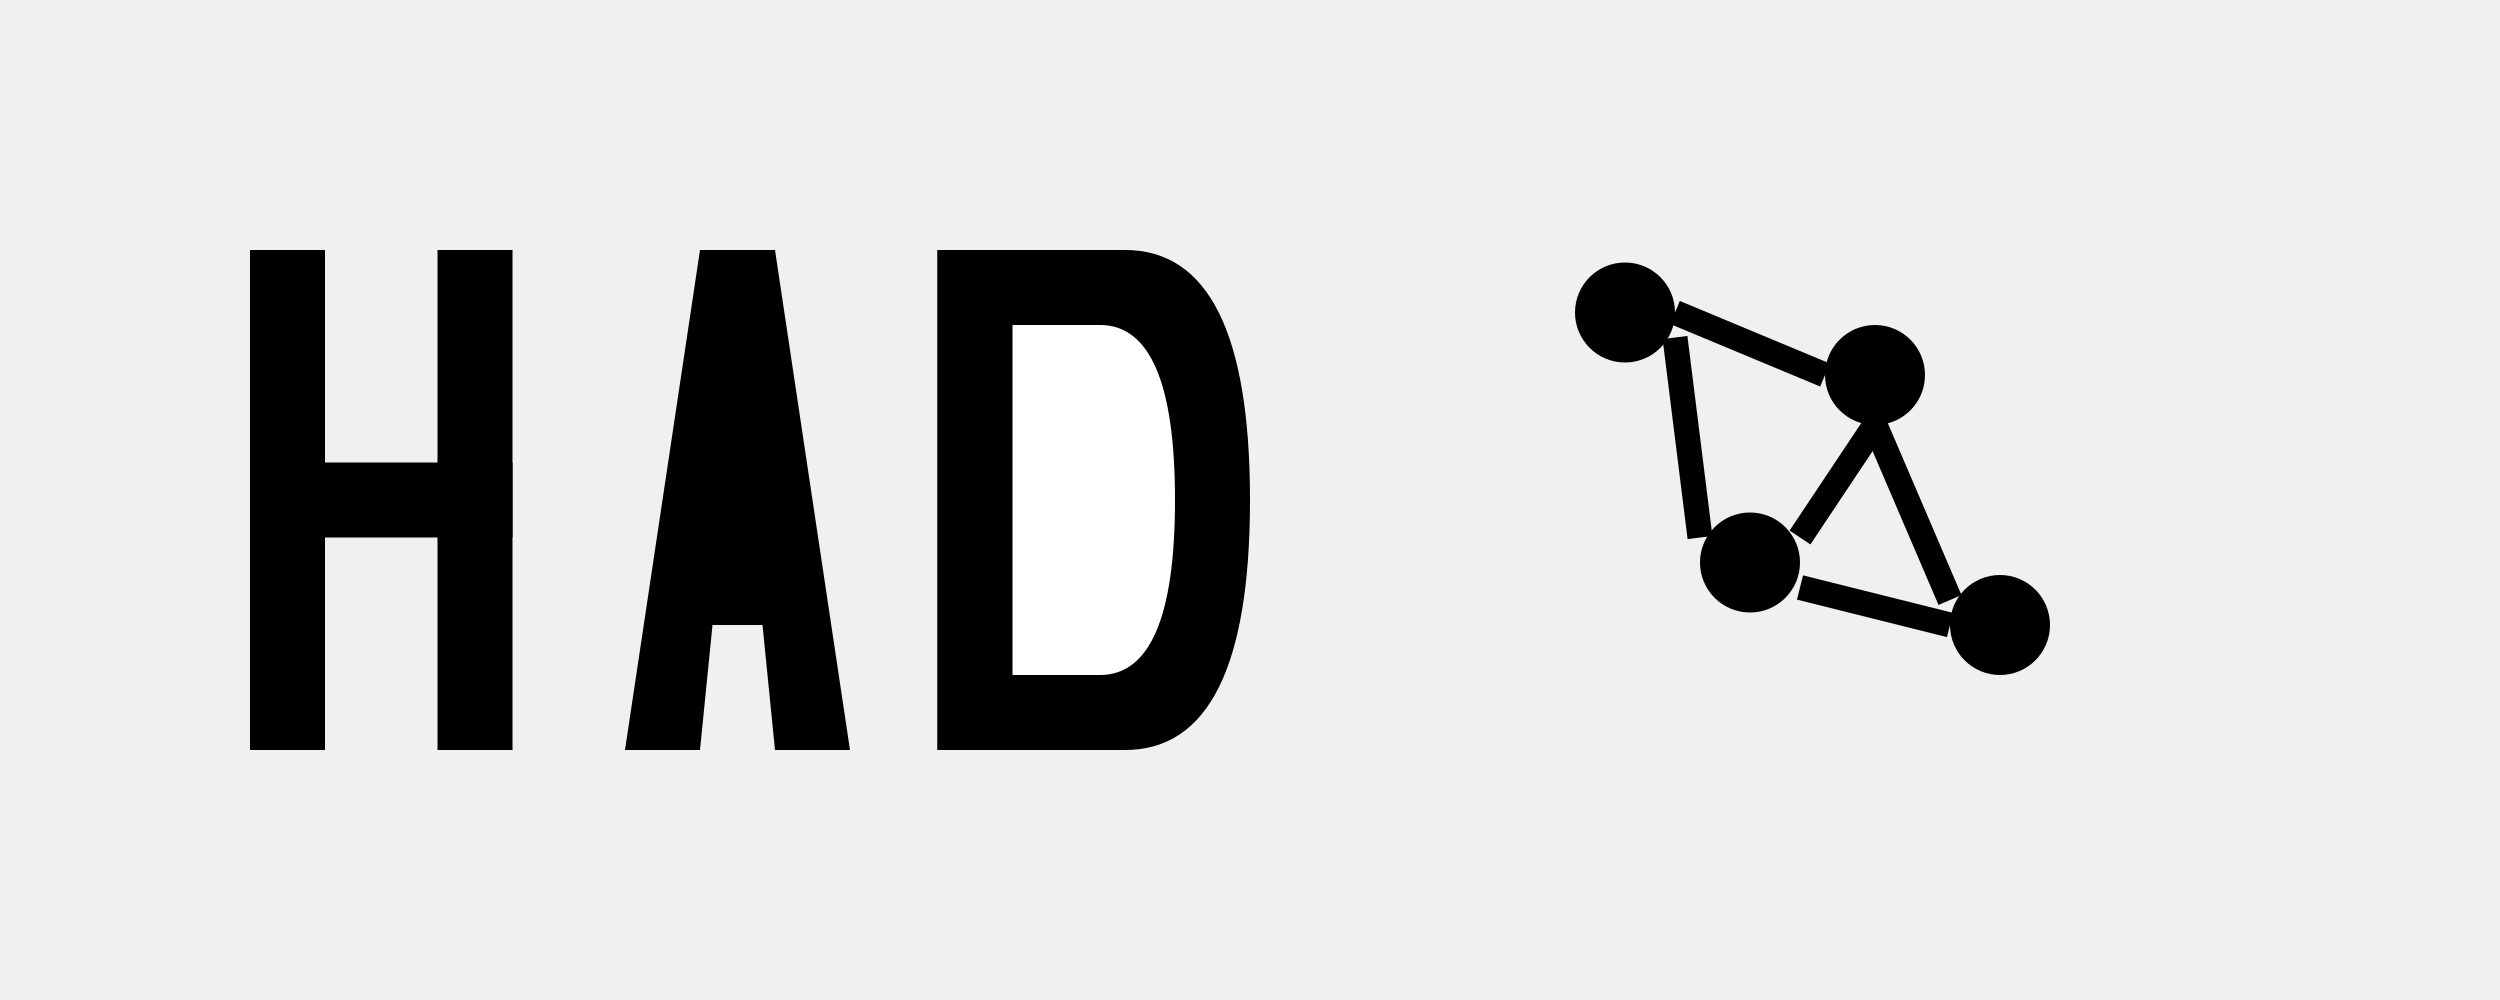
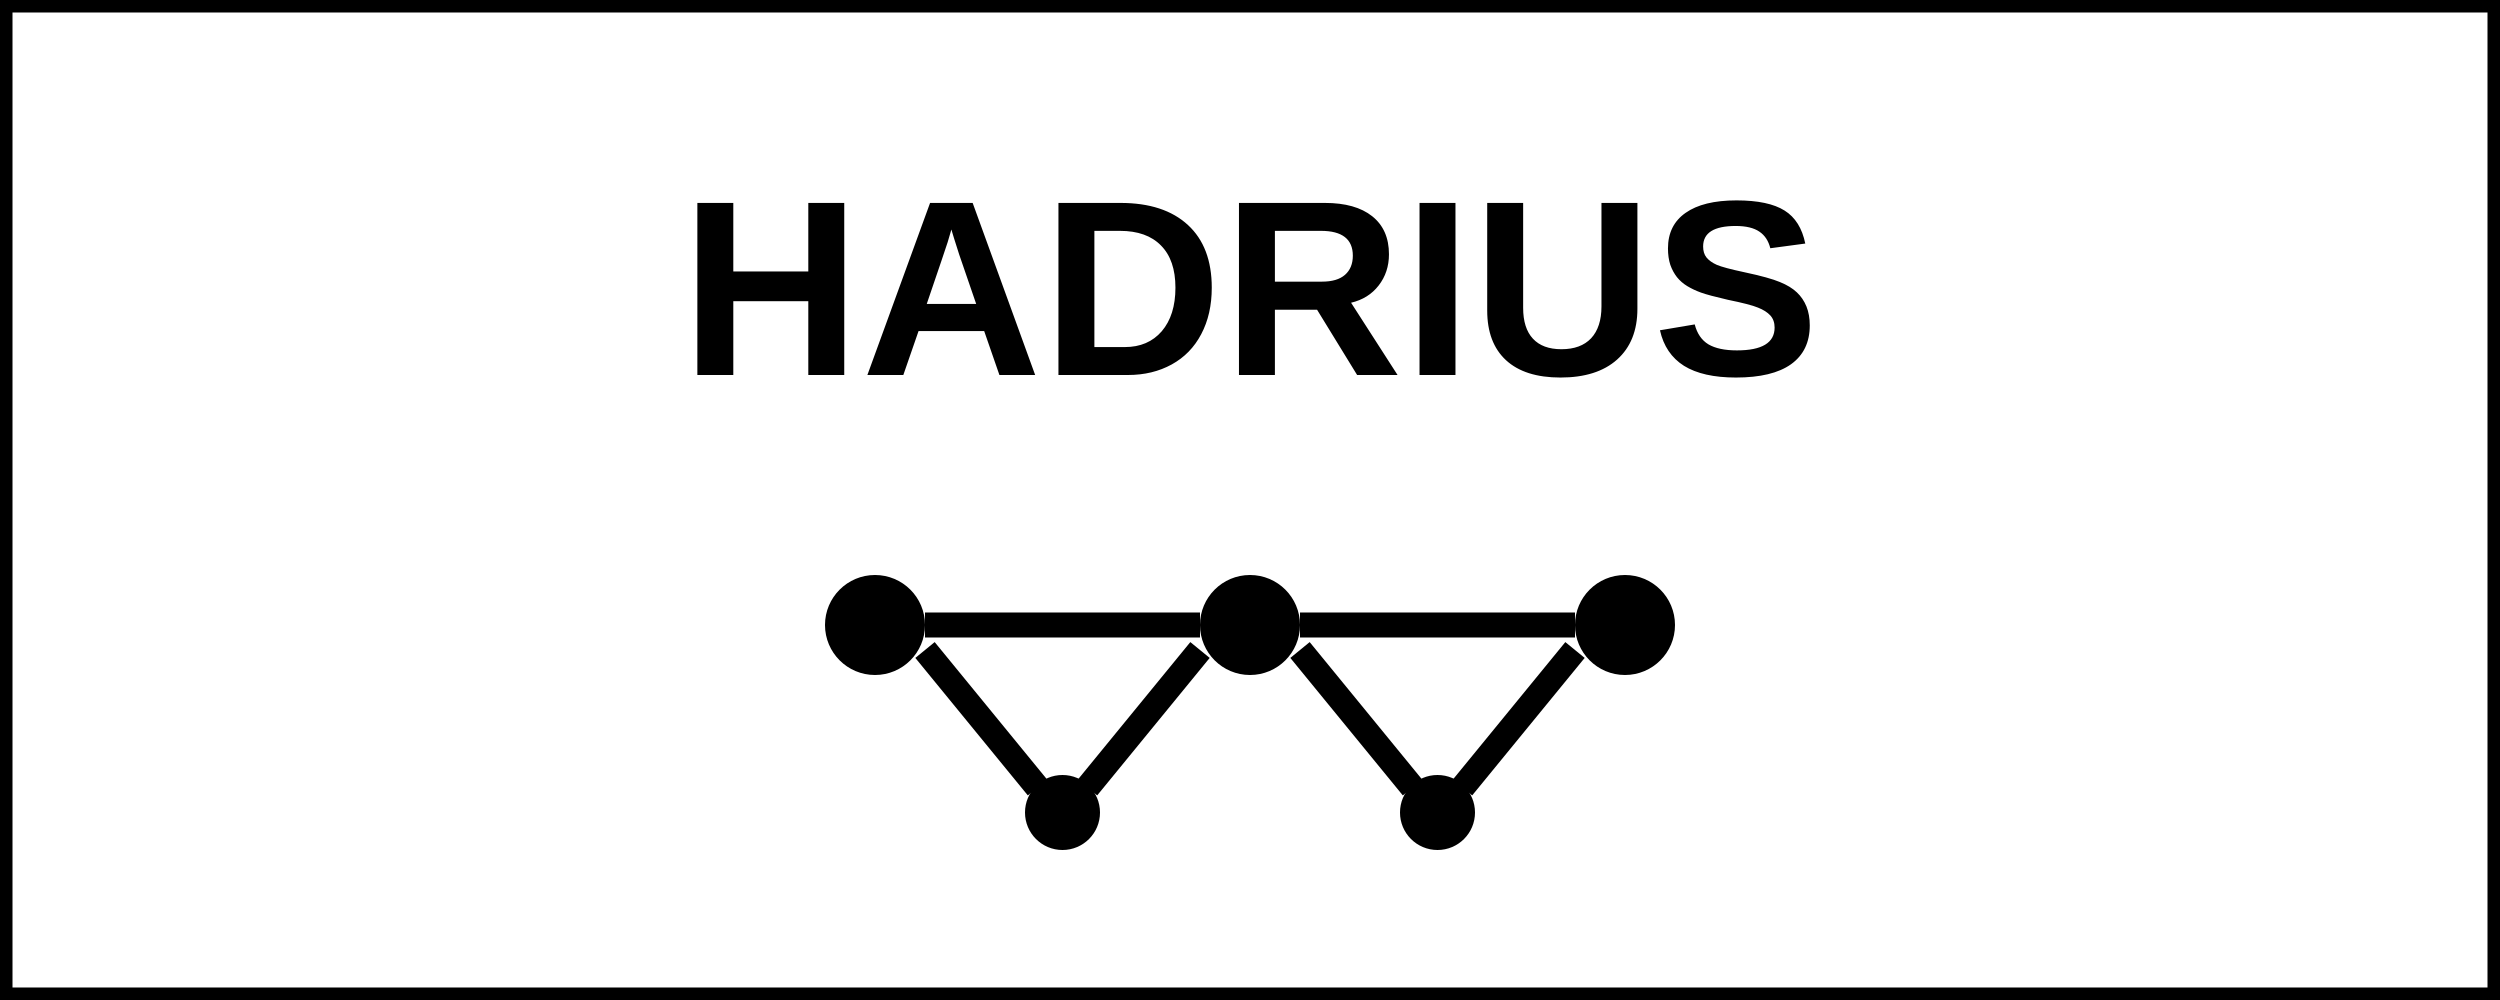
<svg xmlns="http://www.w3.org/2000/svg" width="200" height="80" viewBox="0 0 200 80" fill="none">
+   <rect width="200" height="80" fill="white" stroke="black" stroke-width="2" />
  <g>
-     <rect x="20" y="20" width="6" height="40" fill="black" />
-     <rect x="35" y="20" width="6" height="40" fill="black" />
-     <rect x="20" y="37" width="21" height="6" fill="black" />
-     <polygon points="50,60 56,20 62,20 68,60 62,60 61,50 57,50 56,60" fill="black" />
-     <rect x="57.5" y="35" width="5" height="6" fill="black" />
-     <rect x="75" y="20" width="6" height="40" fill="black" />
-     <path d="M75 20 L90 20 Q100 20 100 40 Q100 60 90 60 L75 60 Z" fill="black" />
-     <path d="M81 26 L88 26 Q94 26 94 40 Q94 54 88 54 L81 54 Z" fill="white" />
-     <circle cx="130" cy="25" r="4" fill="black" />
-     <circle cx="150" cy="30" r="4" fill="black" />
-     <circle cx="140" cy="45" r="4" fill="black" />
-     <circle cx="160" cy="50" r="4" fill="black" />
-     <line x1="134" y1="25" x2="146" y2="30" stroke="black" stroke-width="2" />
-     <line x1="134" y1="27" x2="136" y2="43" stroke="black" stroke-width="2" />
-     <line x1="150" y1="34" x2="144" y2="43" stroke="black" stroke-width="2" />
-     <line x1="150" y1="34" x2="156" y2="48" stroke="black" stroke-width="2" />
-     <line x1="144" y1="47" x2="156" y2="50" stroke="black" stroke-width="2" />
+     <text x="100" y="30" font-family="Arial Black, Arial" font-size="20" font-weight="bold" fill="black" text-anchor="middle">HADRIUS</text>
+     <circle cx="70" cy="50" r="4" fill="black" />
+     <circle cx="100" cy="50" r="4" fill="black" />
+     <circle cx="130" cy="50" r="4" fill="black" />
+     <circle cx="85" cy="65" r="3" fill="black" />
+     <circle cx="115" cy="65" r="3" fill="black" />
+     <line x1="74" y1="50" x2="96" y2="50" stroke="black" stroke-width="2" />
+     <line x1="104" y1="50" x2="126" y2="50" stroke="black" stroke-width="2" />
+     <line x1="74" y1="52" x2="83" y2="63" stroke="black" stroke-width="2" />
+     <line x1="96" y1="52" x2="87" y2="63" stroke="black" stroke-width="2" />
+     <line x1="104" y1="52" x2="113" y2="63" stroke="black" stroke-width="2" />
+     <line x1="126" y1="52" x2="117" y2="63" stroke="black" stroke-width="2" />
  </g>
</svg>
